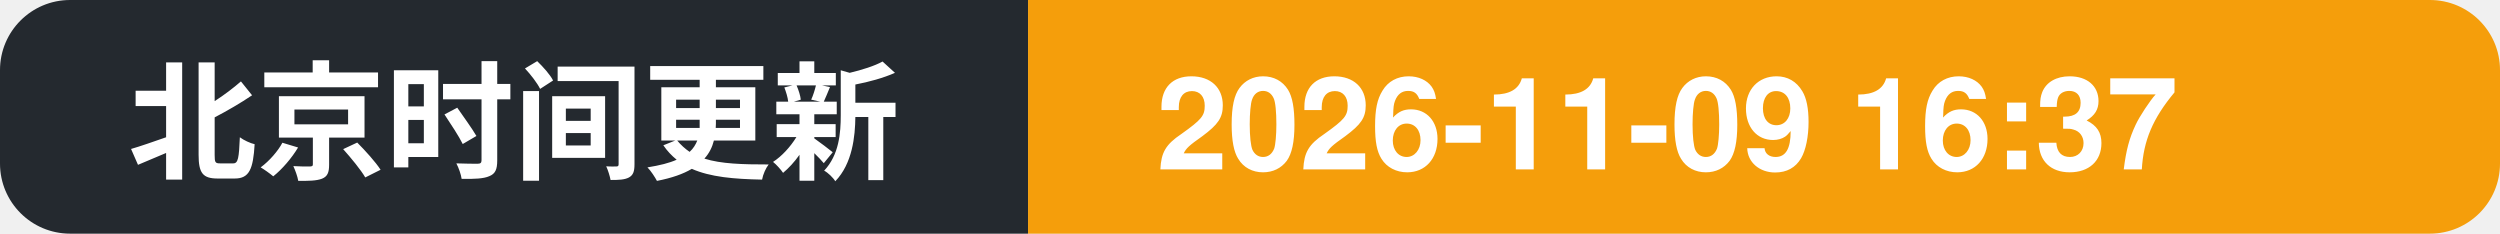
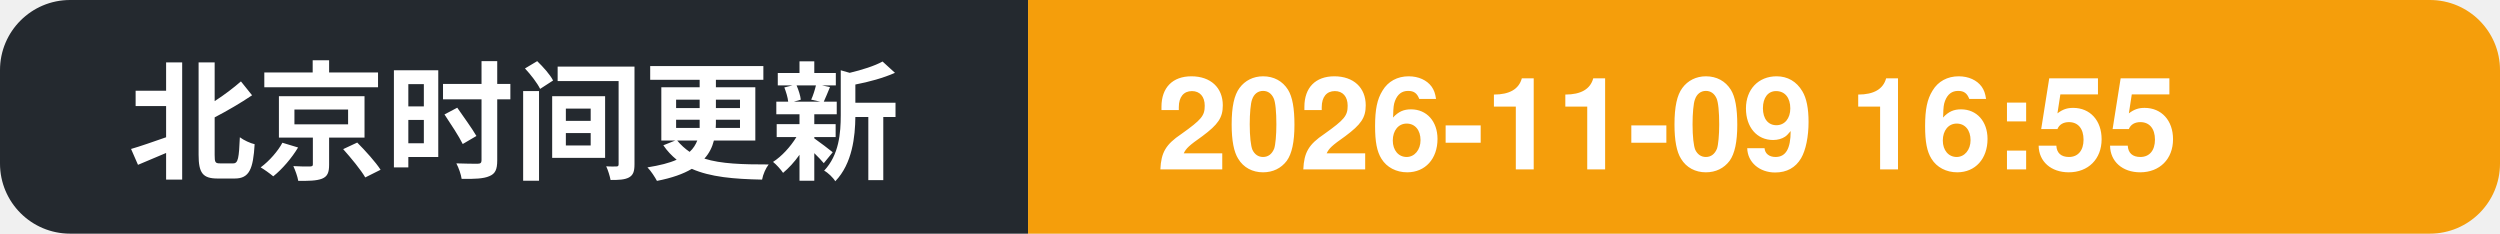
- <svg xmlns="http://www.w3.org/2000/svg" width="214" height="20" role="img" aria-label="北京时间更新: 2026-11-09 16:37">
+ <svg xmlns="http://www.w3.org/2000/svg" width="214" height="20" role="img" aria-label="北京时间更新: 2026-11-09 16:55">
  <clipPath id="c">
    <rect width="214" height="20" rx="6" />
  </clipPath>
  <g clip-path="url(#c)">
    <rect width="88" height="20" fill="#24292f" />
    <rect x="88" width="126" height="20" fill="#f59e0b" />
    <text x="11" y="14.5" font-family="Segoe UI, PingFang SC, Hiragino Sans GB, Microsoft YaHei, Helvetica, Arial, sans-serif" font-size="11" font-weight="600" fill="#ffffff">北京时间更新</text>
-     <text x="99" y="14.5" font-family="Segoe UI, PingFang SC, Hiragino Sans GB, Microsoft YaHei, Helvetica, Arial, sans-serif" font-size="11" font-weight="700" fill="#ffffff">2026-11-09 16:37</text>
+     <text x="99" y="14.5" font-family="Segoe UI, PingFang SC, Hiragino Sans GB, Microsoft YaHei, Helvetica, Arial, sans-serif" font-size="11" font-weight="700" fill="#ffffff">2026-11-09 16:55</text>
  </g>
</svg>
